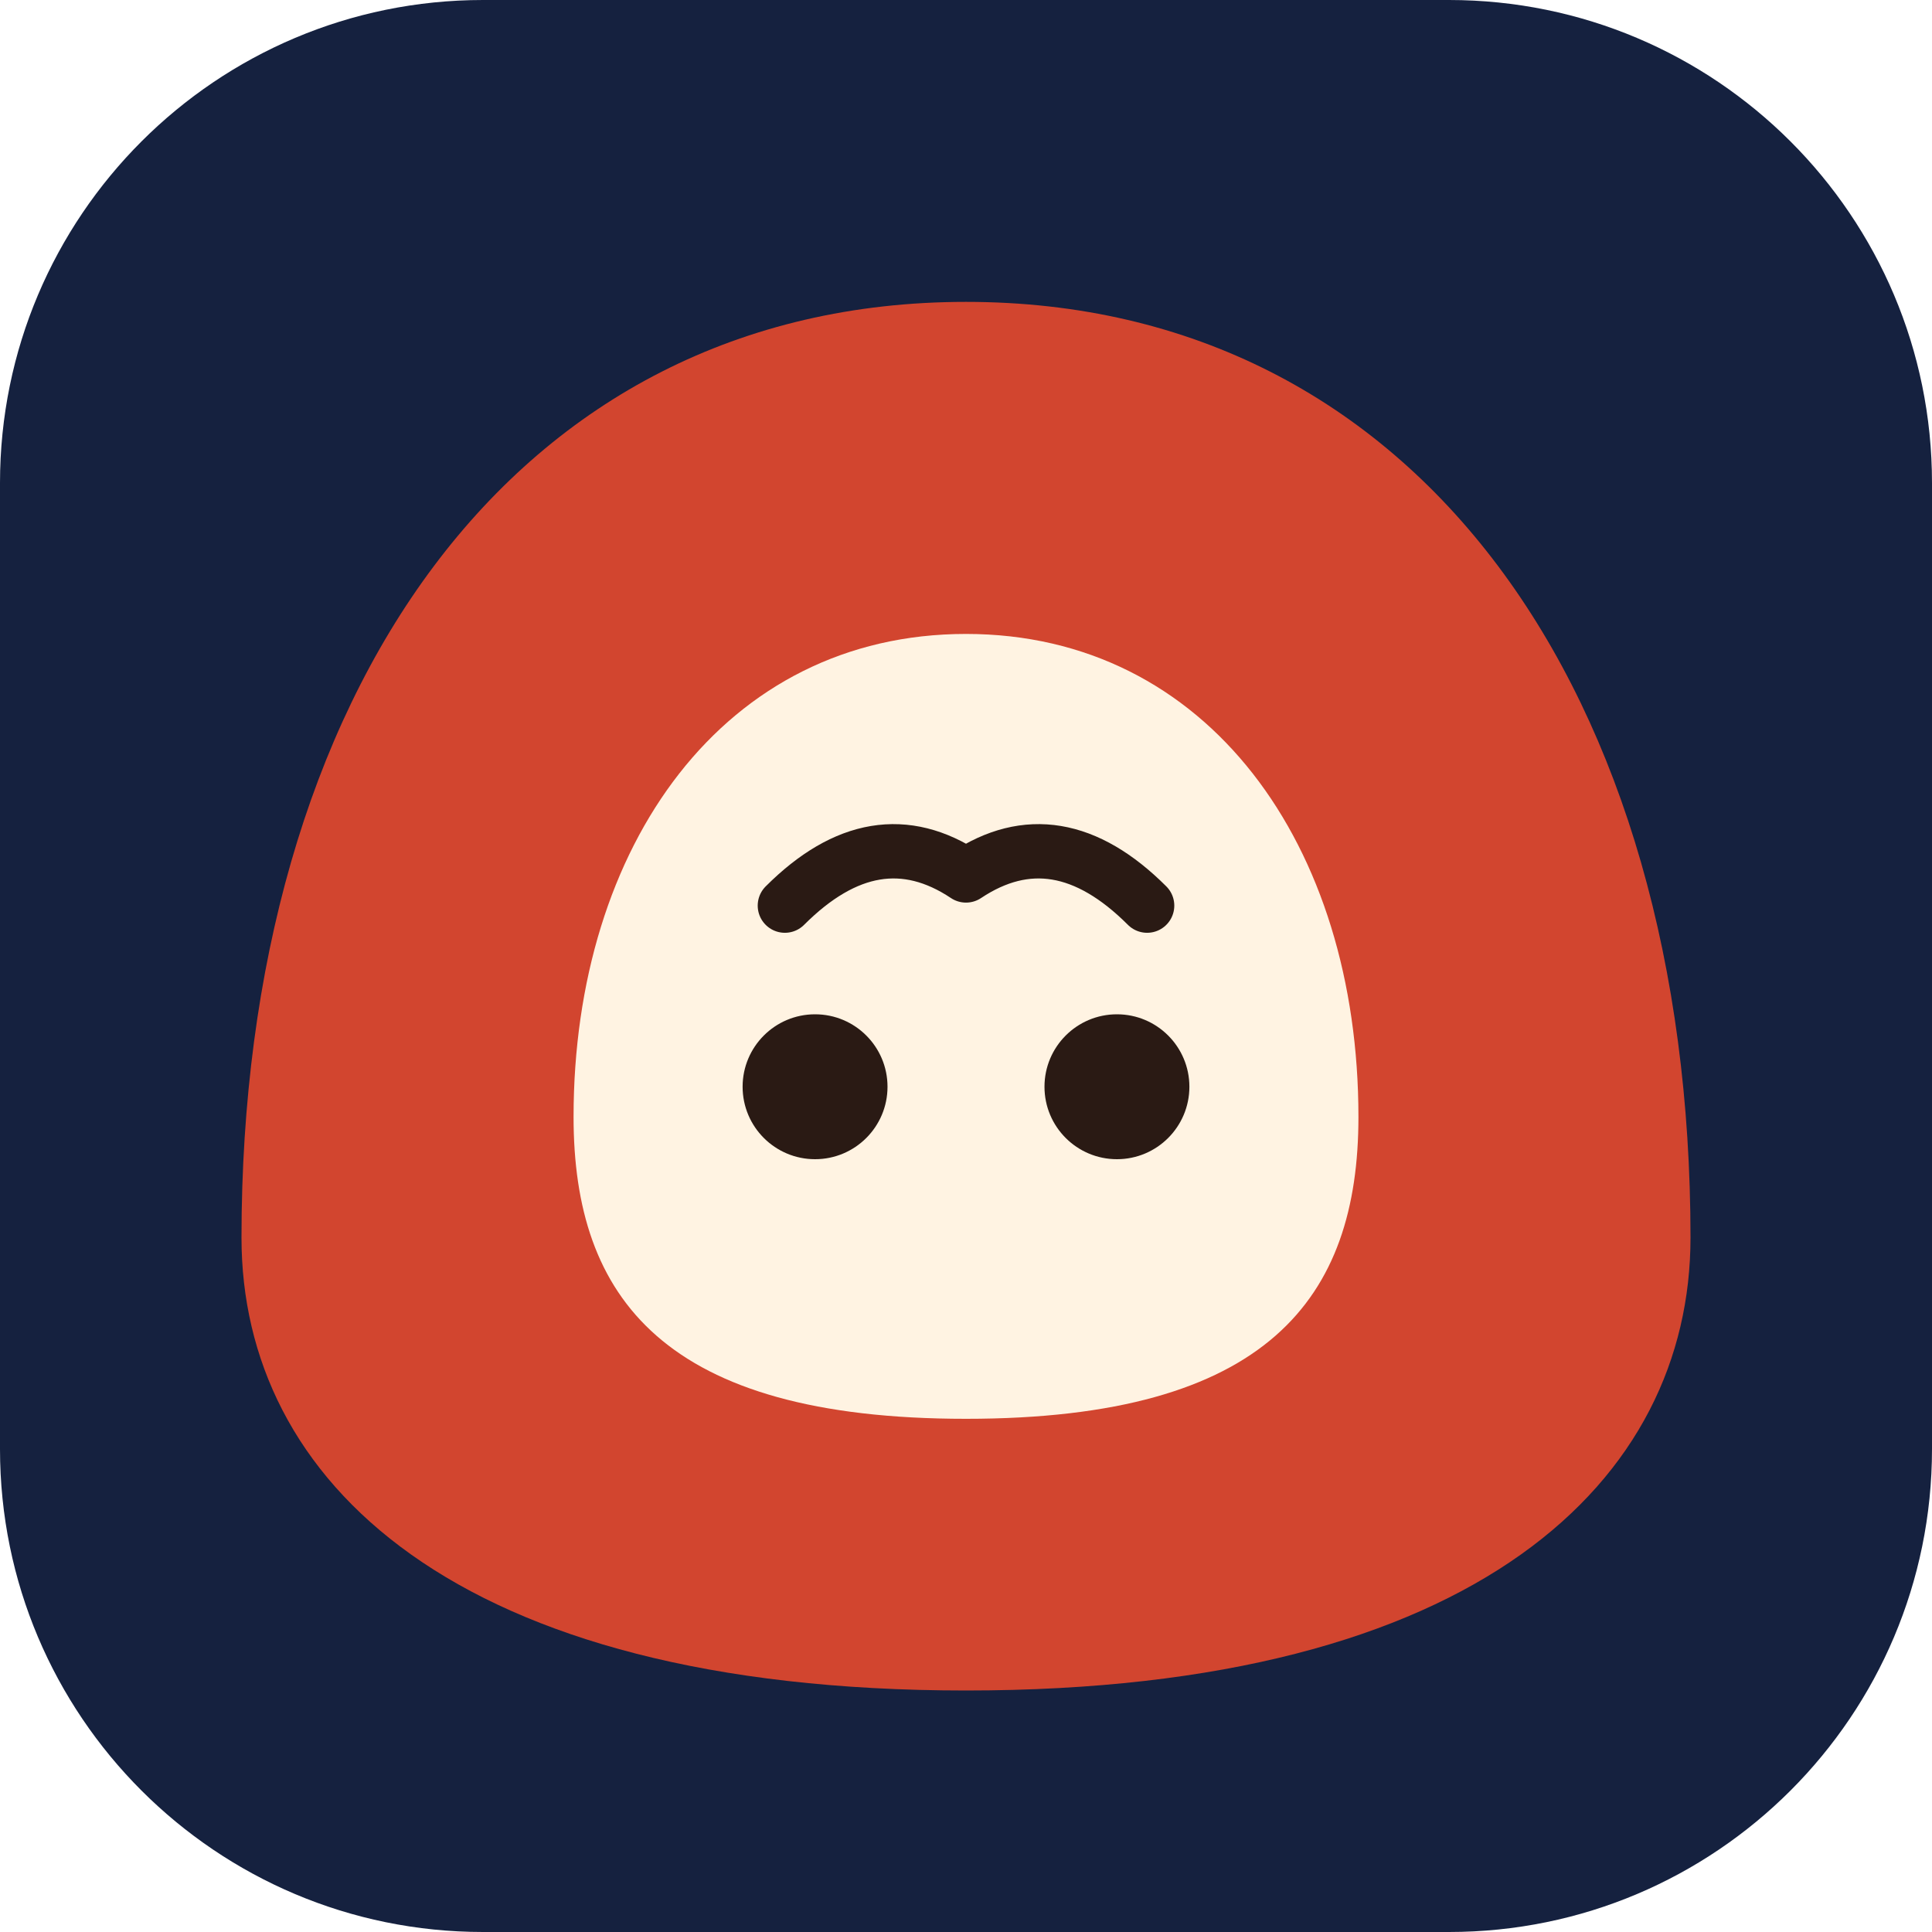
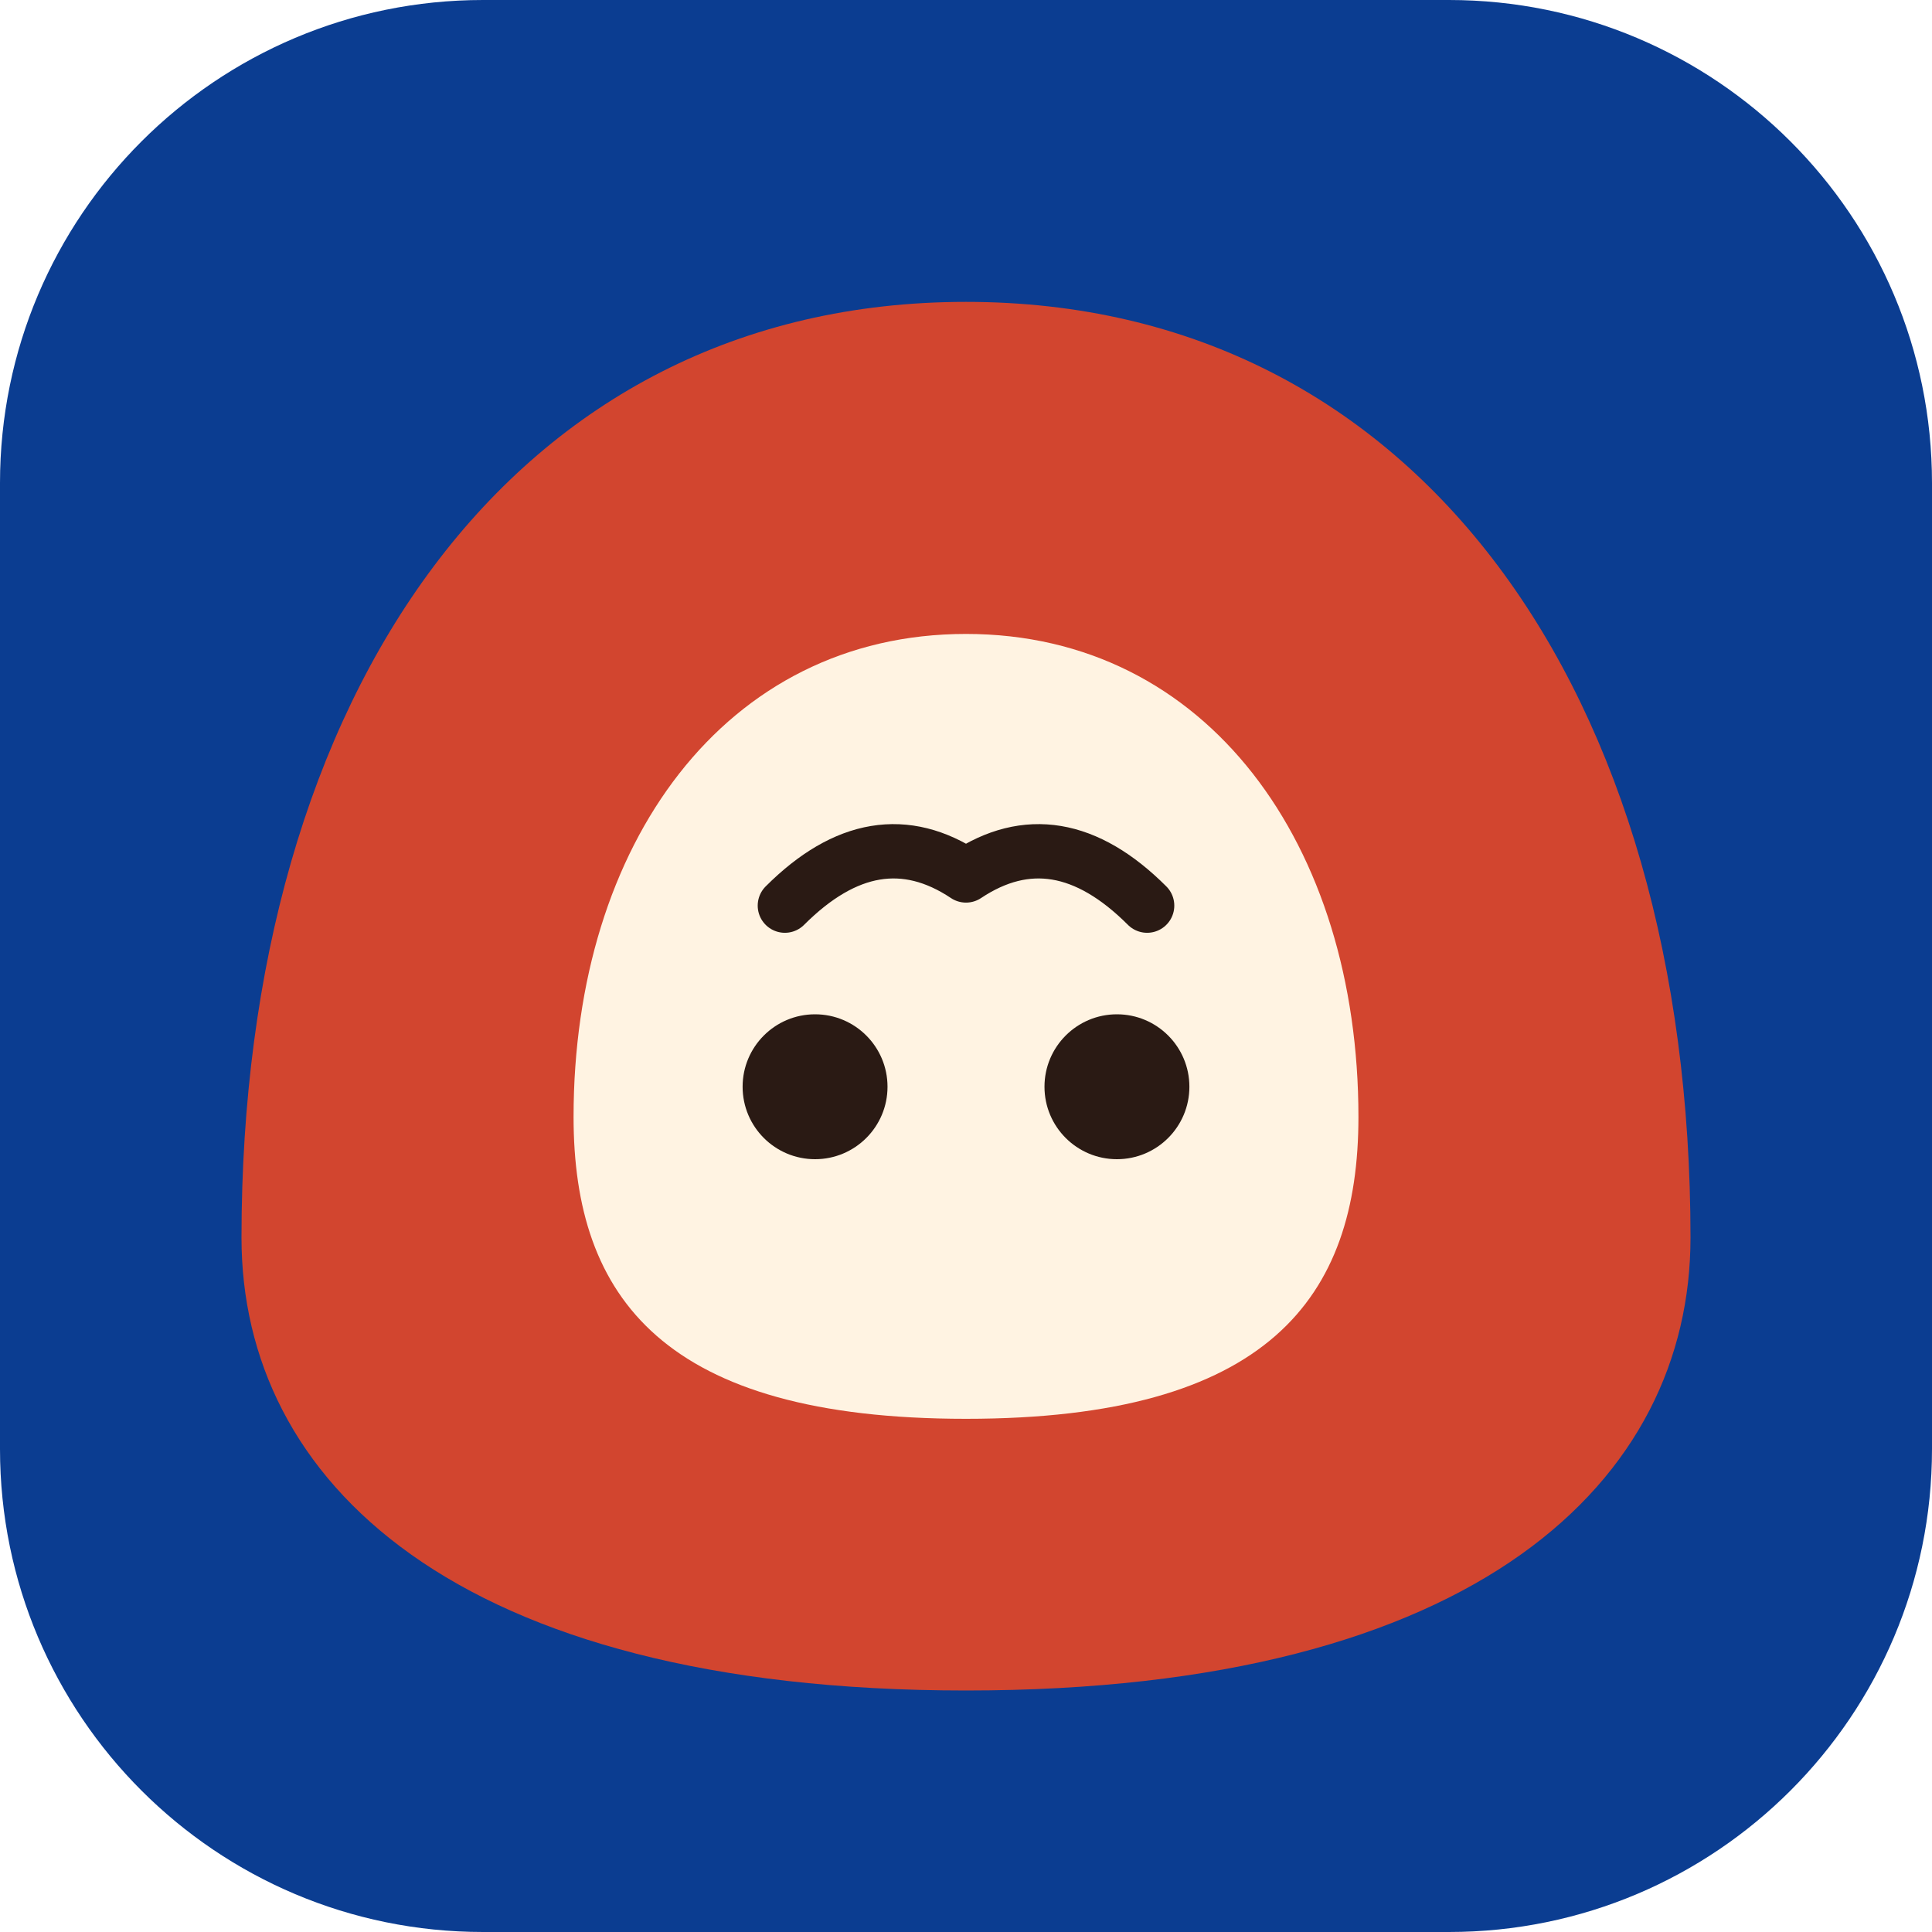
<svg xmlns="http://www.w3.org/2000/svg" viewBox="0 0 64 64" role="img" aria-label="七転び八起会のしるし">
-   <rect width="64" height="64" rx="16" fill="#15213f" />
+   <rect width="64" height="64" rx="16" fill="#0b3d91" />
  <path d="M32 10c-15 0-24 13-24 31 0 8 7 15 24 15s24-7 24-15c0-18-9-31-24-31z" fill="#d2452f" />
  <path d="M32 21c-8 0-13 7-13 16 0 6 3 10 13 10s13-4 13-10c0-9-5-16-13-16z" fill="#fff3e2" />
  <circle cx="27" cy="36" r="2.4" fill="#2a1a14" />
  <circle cx="37" cy="36" r="2.4" fill="#2a1a14" />
  <path d="M26 30q3-3 6-1M32 29q3-2 6 1" fill="none" stroke="#2a1a14" stroke-width="1.8" stroke-linecap="round" />
</svg>
